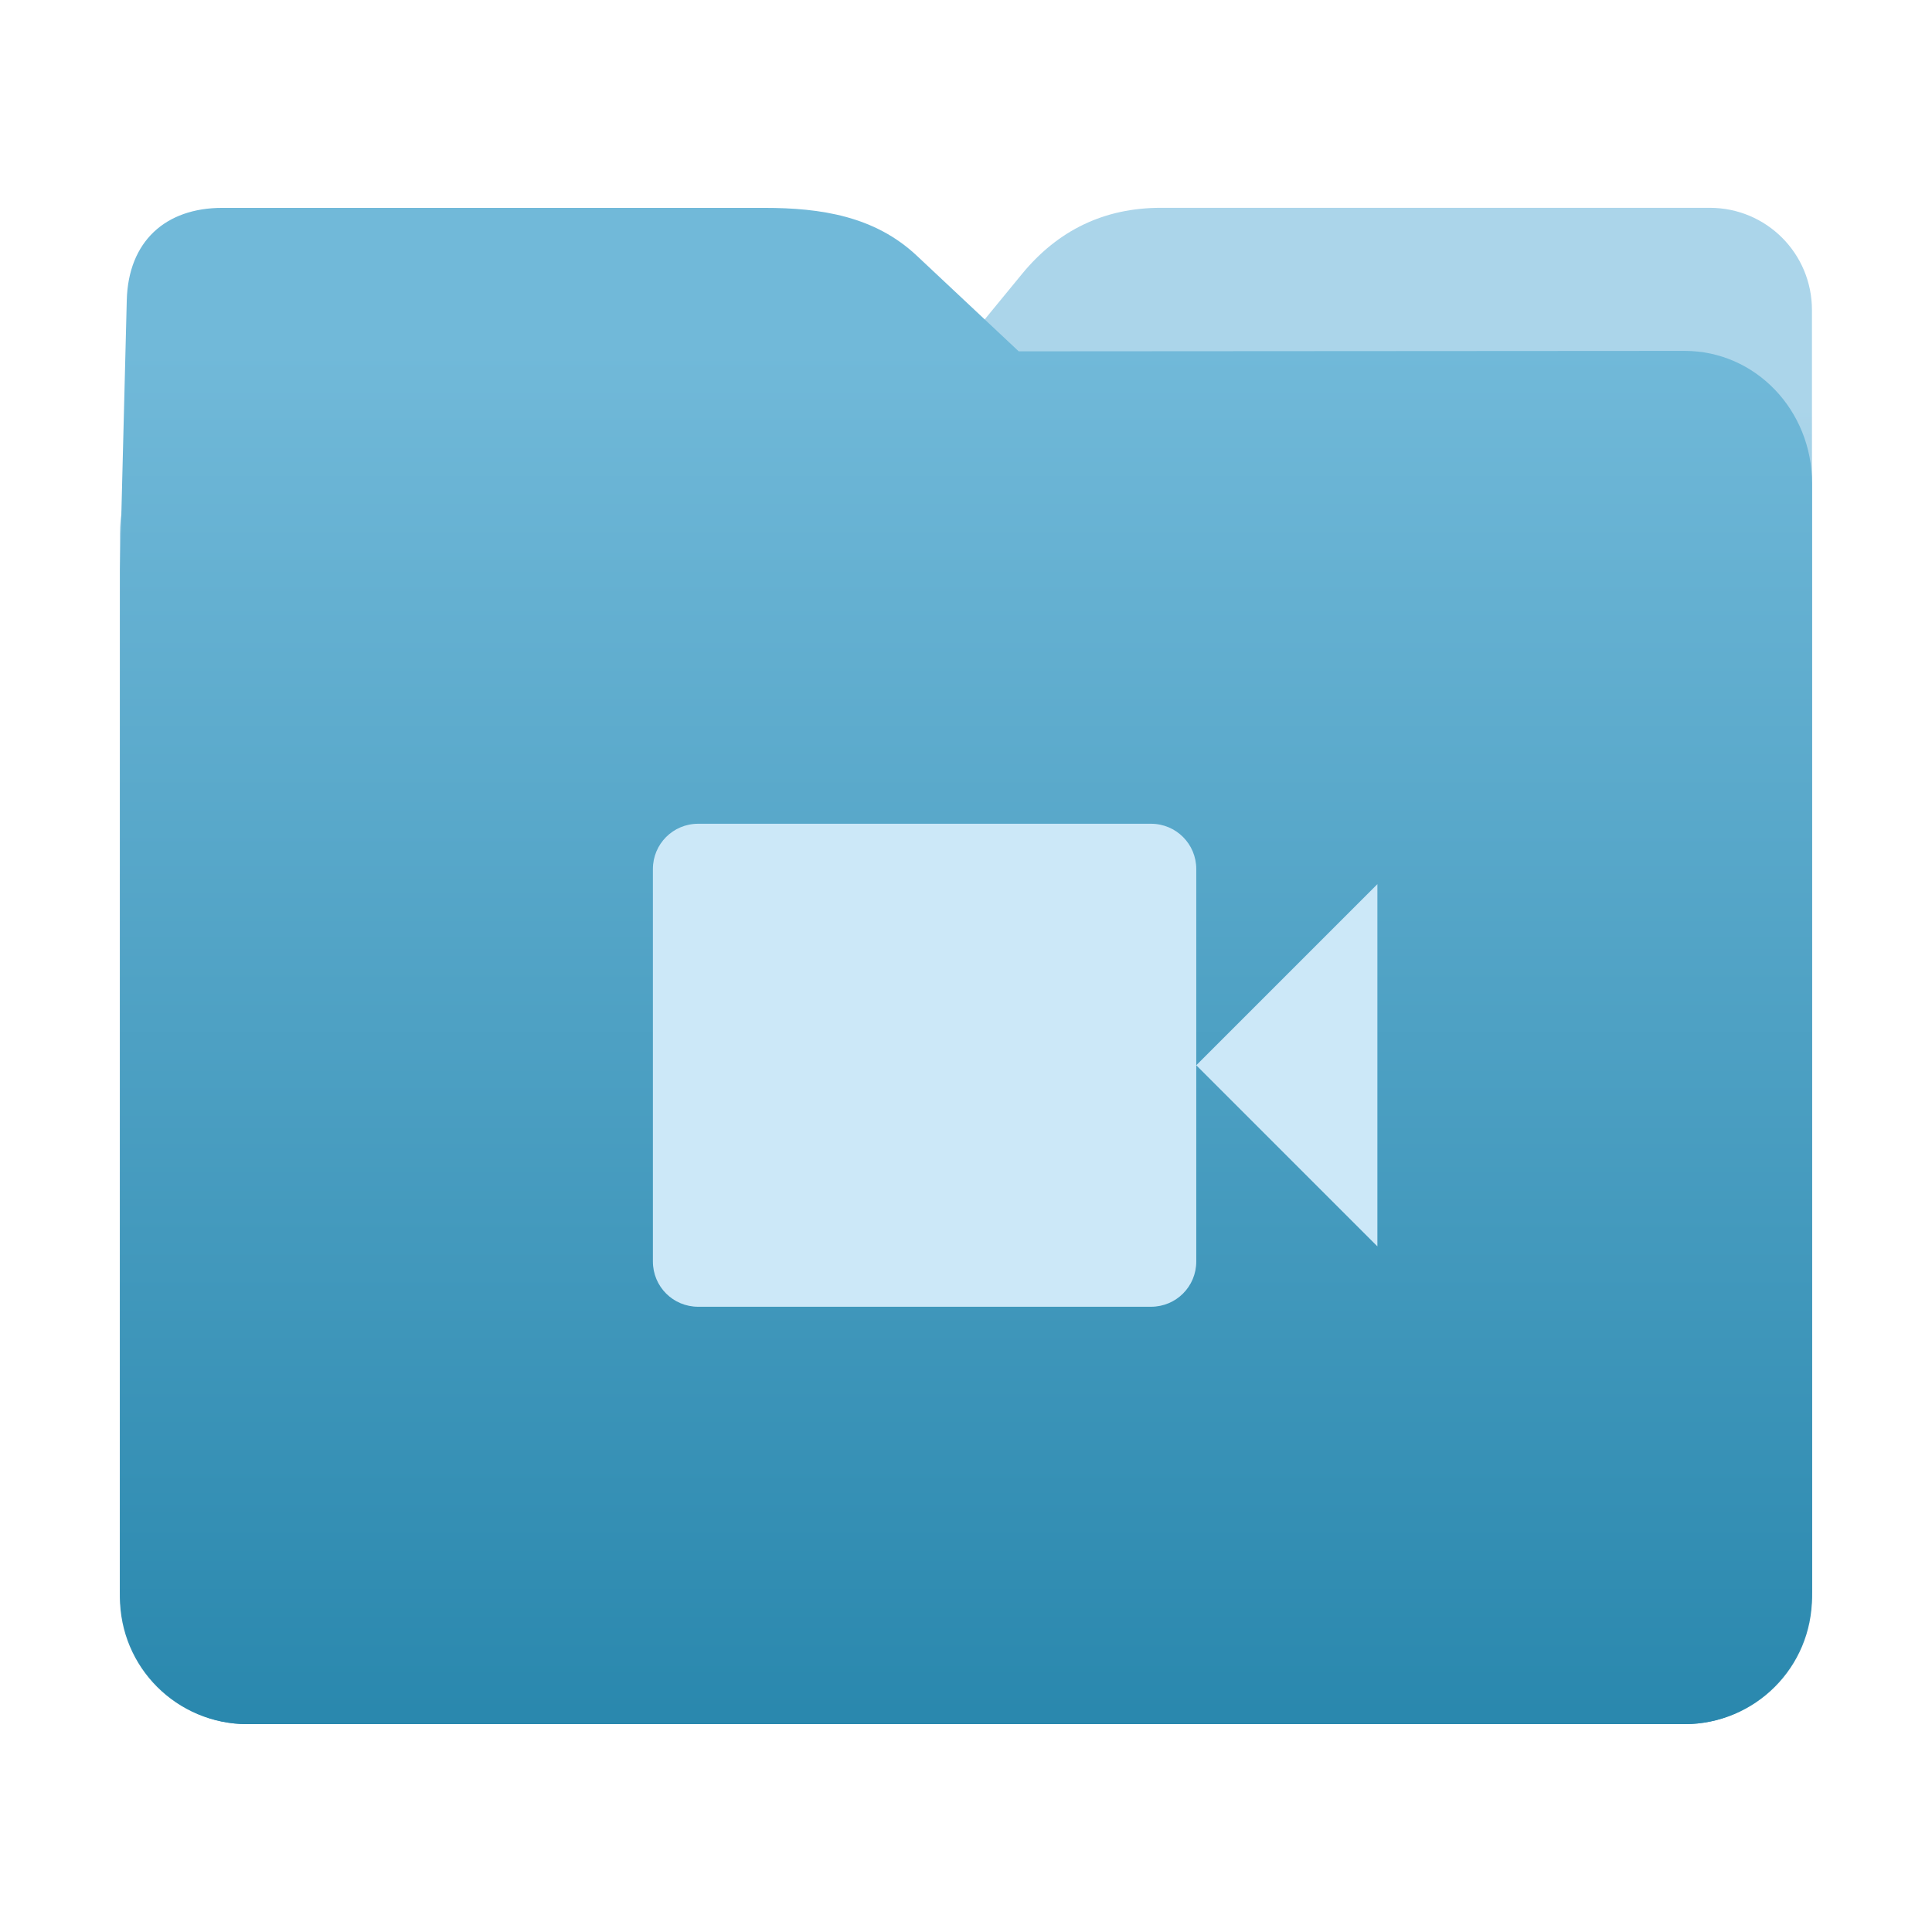
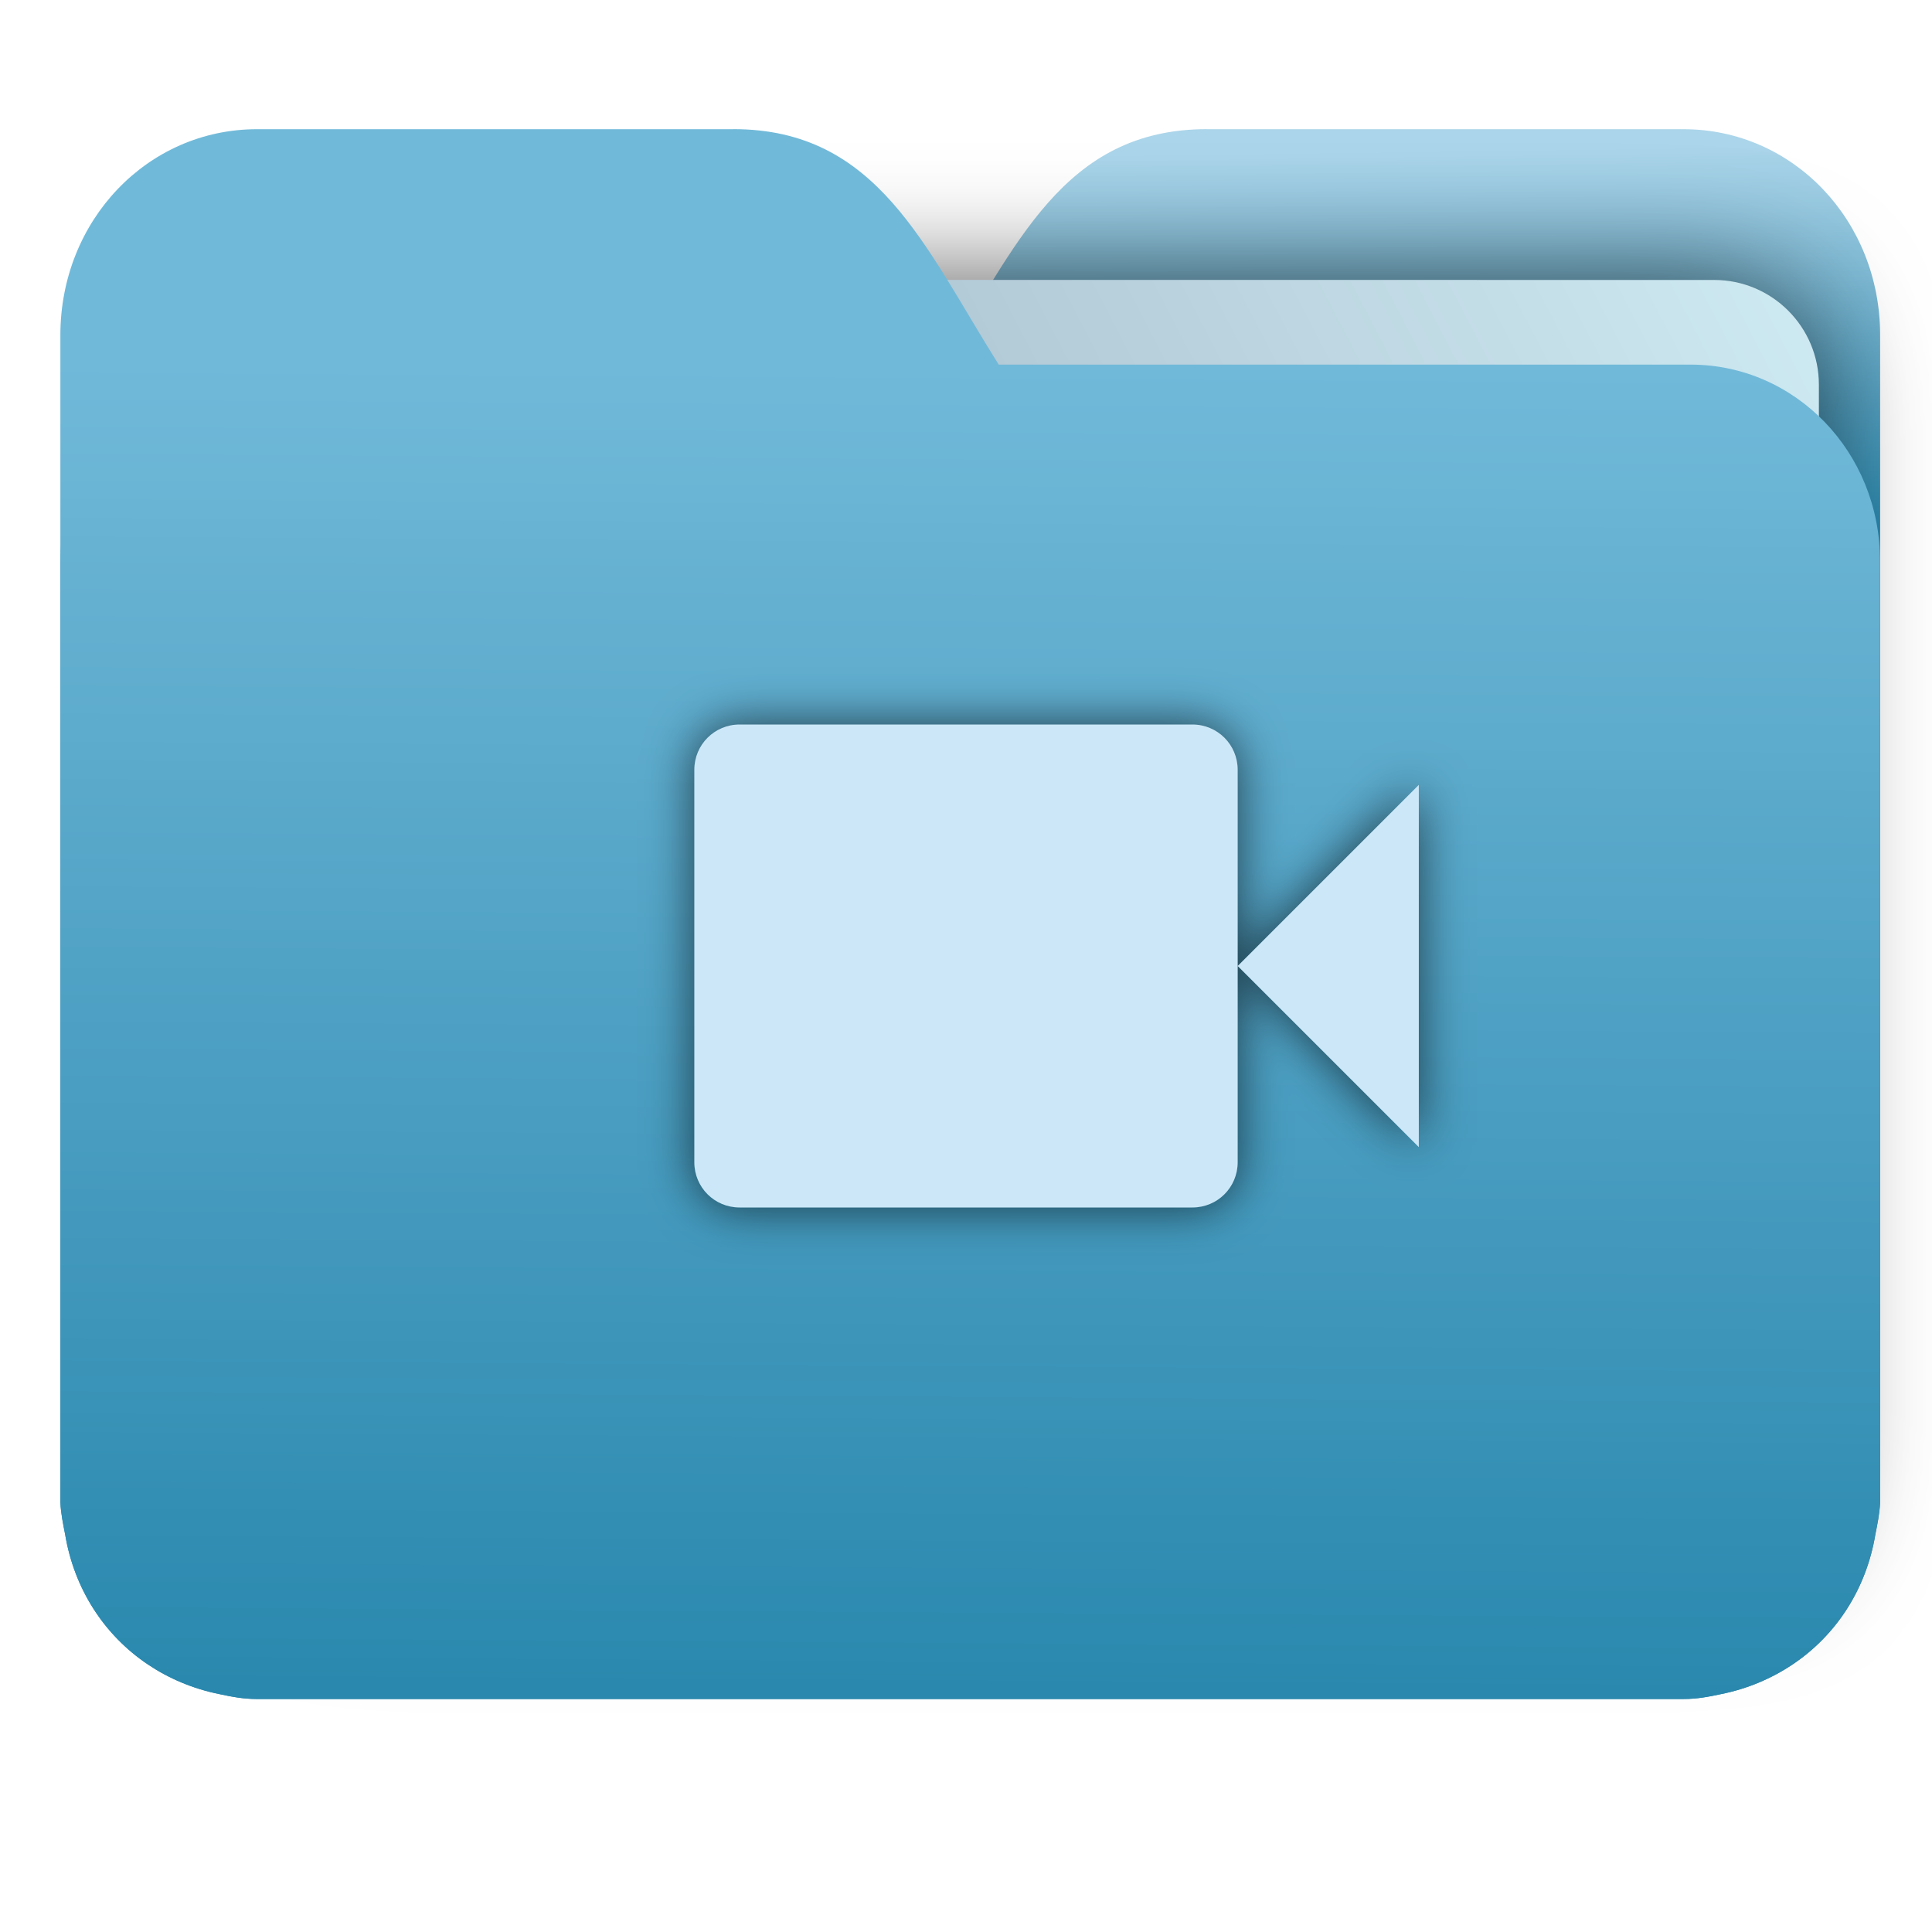
- <svg xmlns="http://www.w3.org/2000/svg" xmlns:xlink="http://www.w3.org/1999/xlink" width="32" height="32" version="1" id="svg16">
-   <defs id="defs20">
-     <linearGradient id="linearGradient820">
-       <stop style="stop-color:#2a88ae;stop-opacity:1" offset="0" id="stop816" />
-       <stop style="stop-color:#abd5ea;stop-opacity:1" offset="1" id="stop818" />
-     </linearGradient>
-     <linearGradient xlink:href="#linearGradient820" id="linearGradient822" x1="16.902" y1="28.475" x2="16.874" y2="6.734" gradientUnits="userSpaceOnUse" gradientTransform="matrix(-1,0,0,1,32,0)" />
-     <linearGradient gradientTransform="matrix(1,0,0,1.041912,0.0013486,-1.257477)" xlink:href="#linearGradient990" id="linearGradient829-3" x1="16.872" y1="28.452" x2="16.872" y2="6.792" gradientUnits="userSpaceOnUse" />
+ <svg xmlns="http://www.w3.org/2000/svg" xmlns:xlink="http://www.w3.org/1999/xlink" width="32" height="32" version="1" id="svg14">
+   <defs id="defs18">
    <linearGradient id="linearGradient990">
      <stop id="stop986" offset="0" style="stop-color:#2a88ae;stop-opacity:1" />
      <stop id="stop988" offset="1" style="stop-color:#71b9d9;stop-opacity:1" />
    </linearGradient>
+     <linearGradient id="linearGradient827">
+       <stop style="stop-color:#2a88ae;stop-opacity:1" offset="0" id="stop823" />
+       <stop style="stop-color:#abd5ea;stop-opacity:1" offset="1" id="stop825" />
+     </linearGradient>
+     <linearGradient id="linearGradient889">
+       <stop style="stop-color:#8998ad;stop-opacity:1" offset="0" id="stop885" />
+       <stop style="stop-color:#ceeaf2;stop-opacity:1" offset="1" id="stop887" />
+     </linearGradient>
+     <linearGradient xlink:href="#linearGradient990" id="linearGradient975" x1="-5.667" y1="22.201" x2="-5.597" y2="10.718" gradientUnits="userSpaceOnUse" gradientTransform="matrix(1.847145,0,0,1.912299,26.88108,-14.45669)" />
+     <linearGradient xlink:href="#linearGradient889" id="linearGradient891-3-3" x1="-34.169" y1="21.288" x2="-13.153" y2="7.458" gradientUnits="userSpaceOnUse" gradientTransform="matrix(1.22724,0,0,1.552759,46.26793,-6.946171)" />
+     <linearGradient gradientTransform="matrix(1.000006,0,0,1.035279,32.26728,-2.637453)" xlink:href="#linearGradient827" id="linearGradient1037" x1="-8.097" y1="11.095" x2="-8.175" y2="4.938" gradientUnits="userSpaceOnUse" />
+     <filter style="color-interpolation-filters:sRGB" id="filter1290" x="-0.08" width="1.16" y="-0.12" height="1.24">
+       <feGaussianBlur stdDeviation="0.4" id="feGaussianBlur1292" />
+     </filter>
+     <filter style="color-interpolation-filters:sRGB" id="filter1082" x="-0.088" width="1.176" y="-0.106" height="1.211">
+       <feGaussianBlur stdDeviation="0.945" id="feGaussianBlur1084" />
+     </filter>
  </defs>
-   <path style="fill:url(#linearGradient822);fill-opacity:1;stroke:none;stroke-width:0.145;stroke-miterlimit:4;stroke-dasharray:none;stroke-opacity:1" d="m 4.096,6.727 c -1.169,-7.39e-4 -2.11,0.941 -2.11,2.11 V 26.447 c 0,1.169 0.941,2.11 2.11,2.11 h 23.807 c 1.169,0 2.11,-0.941 2.11,-2.11 l -7.31e-4,-16.245 -7.31e-4,-5.067 c 0,-0.938 -0.755,-1.693 -1.693,-1.693 h -9.091 c -0.938,0 -1.705,0.371 -2.3,1.096 l -1.802,2.195 z" id="rect4549-3" />
-   <path style="fill:url(#linearGradient829-3);fill-opacity:1;stroke:none;stroke-width:0.102;stroke-miterlimit:4;stroke-dasharray:none;stroke-opacity:1" d="m 27.904,5.812 c 1.169,-7.697e-4 2.11,0.98 2.11,2.198 V 26.359 c 0,1.218 -0.941,2.198 -2.11,2.198 H 4.096 c -1.169,0 -2.11,-0.98 -2.11,-2.198 l 7.31e-4,-16.925 0.113,-4.461 c 0.025,-0.977 0.643,-1.53 1.581,-1.53 h 8.979 c 0.938,0 1.827,0.137 2.524,0.791 L 16.873,5.819 Z" id="rect4549-9" />
-   <path style="opacity:1;fill:#cce8f8;fill-opacity:1" d="m 11.564,13.644 c -0.416,0 -0.75,0.335 -0.75,0.75 v 6.5 c 0,0.416 0.334,0.75 0.75,0.75 h 7.5 c 0.416,0 0.75,-0.334 0.75,-0.75 v -3.25 -3.25 c 0,-0.415 -0.334,-0.75 -0.75,-0.75 z m 8.25,4 3,3 v -6 z" id="path14" />
+   <path id="path25-2" style="opacity:1;fill:url(#linearGradient1037);fill-opacity:1;stroke:none;stroke-width:1.278" d="m 19.993,2.139 c -2.391,0 -3.167,1.951 -4.395,3.9 H 4.14 c -1.739,0 -3.139,1.45 -3.139,3.25 v 1.3 11.05 1.95 1.138 0.163 c 0.008,0.181 0.045,0.356 0.079,0.528 0.149,0.898 0.644,1.665 1.374,2.153 0.348,0.233 0.75,0.402 1.178,0.488 0.213,0.045 0.401,0.082 0.628,0.082 H 27.883 c 0.227,0 0.414,-0.035 0.628,-0.082 0.427,-0.086 0.829,-0.255 1.177,-0.488 0.73,-0.487 1.223,-1.254 1.374,-2.153 0.034,-0.172 0.07,-0.348 0.079,-0.528 V 24.727 23.589 5.552 c 0,-1.901 -1.443,-3.412 -3.257,-3.412 H 19.996 Z" />
+   <rect ry="1.735" transform="matrix(1,1.0483019e-4,-6.5484411e-5,1,0,0)" y="4.634" x="4.334" height="21.475" width="25.793" id="rect883-5-5-5" style="opacity:0.647;vector-effect:none;fill:#000000;fill-opacity:1;fill-rule:nonzero;stroke:none;stroke-width:0.2;stroke-linecap:butt;stroke-linejoin:miter;stroke-miterlimit:4;stroke-dasharray:none;stroke-dashoffset:0;stroke-opacity:1;paint-order:markers stroke fill;filter:url(#filter1082)" />
+   <rect ry="1.735" transform="matrix(1,1.0483019e-4,-6.5484411e-5,1,0,0)" y="4.634" x="4.334" height="21.475" width="25.793" id="rect883-5-5" style="opacity:1;vector-effect:none;fill:url(#linearGradient891-3-3);fill-opacity:1;fill-rule:nonzero;stroke:none;stroke-width:0.2;stroke-linecap:butt;stroke-linejoin:miter;stroke-miterlimit:4;stroke-dasharray:none;stroke-dashoffset:0;stroke-opacity:1;paint-order:markers stroke fill" />
+   <path id="path25" style="opacity:1;fill:url(#linearGradient975);fill-opacity:1;stroke:none;stroke-width:1.278" d="m 12.147,2.139 c 2.391,0 3.167,1.951 4.395,3.9 h 11.458 c 1.739,0 3.139,1.45 3.139,3.25 v 1.3 11.05 1.95 1.138 0.163 c -0.008,0.181 -0.045,0.356 -0.079,0.528 -0.149,0.898 -0.644,1.665 -1.374,2.153 -0.348,0.233 -0.75,0.402 -1.178,0.488 -0.213,0.045 -0.401,0.082 -0.628,0.082 H 4.257 c -0.227,0 -0.414,-0.035 -0.628,-0.082 -0.427,-0.086 -0.829,-0.255 -1.177,-0.488 C 1.723,27.082 1.23,26.315 1.079,25.417 1.045,25.245 1.009,25.069 1,24.889 V 24.727 23.589 5.552 c 0,-1.901 1.443,-3.412 3.257,-3.412 h 7.887 z" />
+   <path style="opacity:0.647;fill:#000000;fill-opacity:1;filter:url(#filter1290)" d="m 12.25,12 c -0.416,0 -0.75,0.335 -0.75,0.75 v 6.5 c 0,0.416 0.334,0.75 0.75,0.75 h 7.5 c 0.416,0 0.75,-0.334 0.75,-0.75 V 16 12.75 C 20.5,12.335 20.166,12 19.75,12 Z m 8.25,4 3,3 v -6 z" id="path14-0-3" />
+   <path style="opacity:1;fill:#cce8f8;fill-opacity:1" d="m 12.25,12 c -0.416,0 -0.75,0.335 -0.75,0.75 v 6.5 c 0,0.416 0.334,0.75 0.75,0.75 h 7.5 c 0.416,0 0.75,-0.334 0.75,-0.75 V 16 12.75 C 20.5,12.335 20.166,12 19.75,12 Z m 8.25,4 3,3 v -6 z" id="path14-0" />
</svg>
